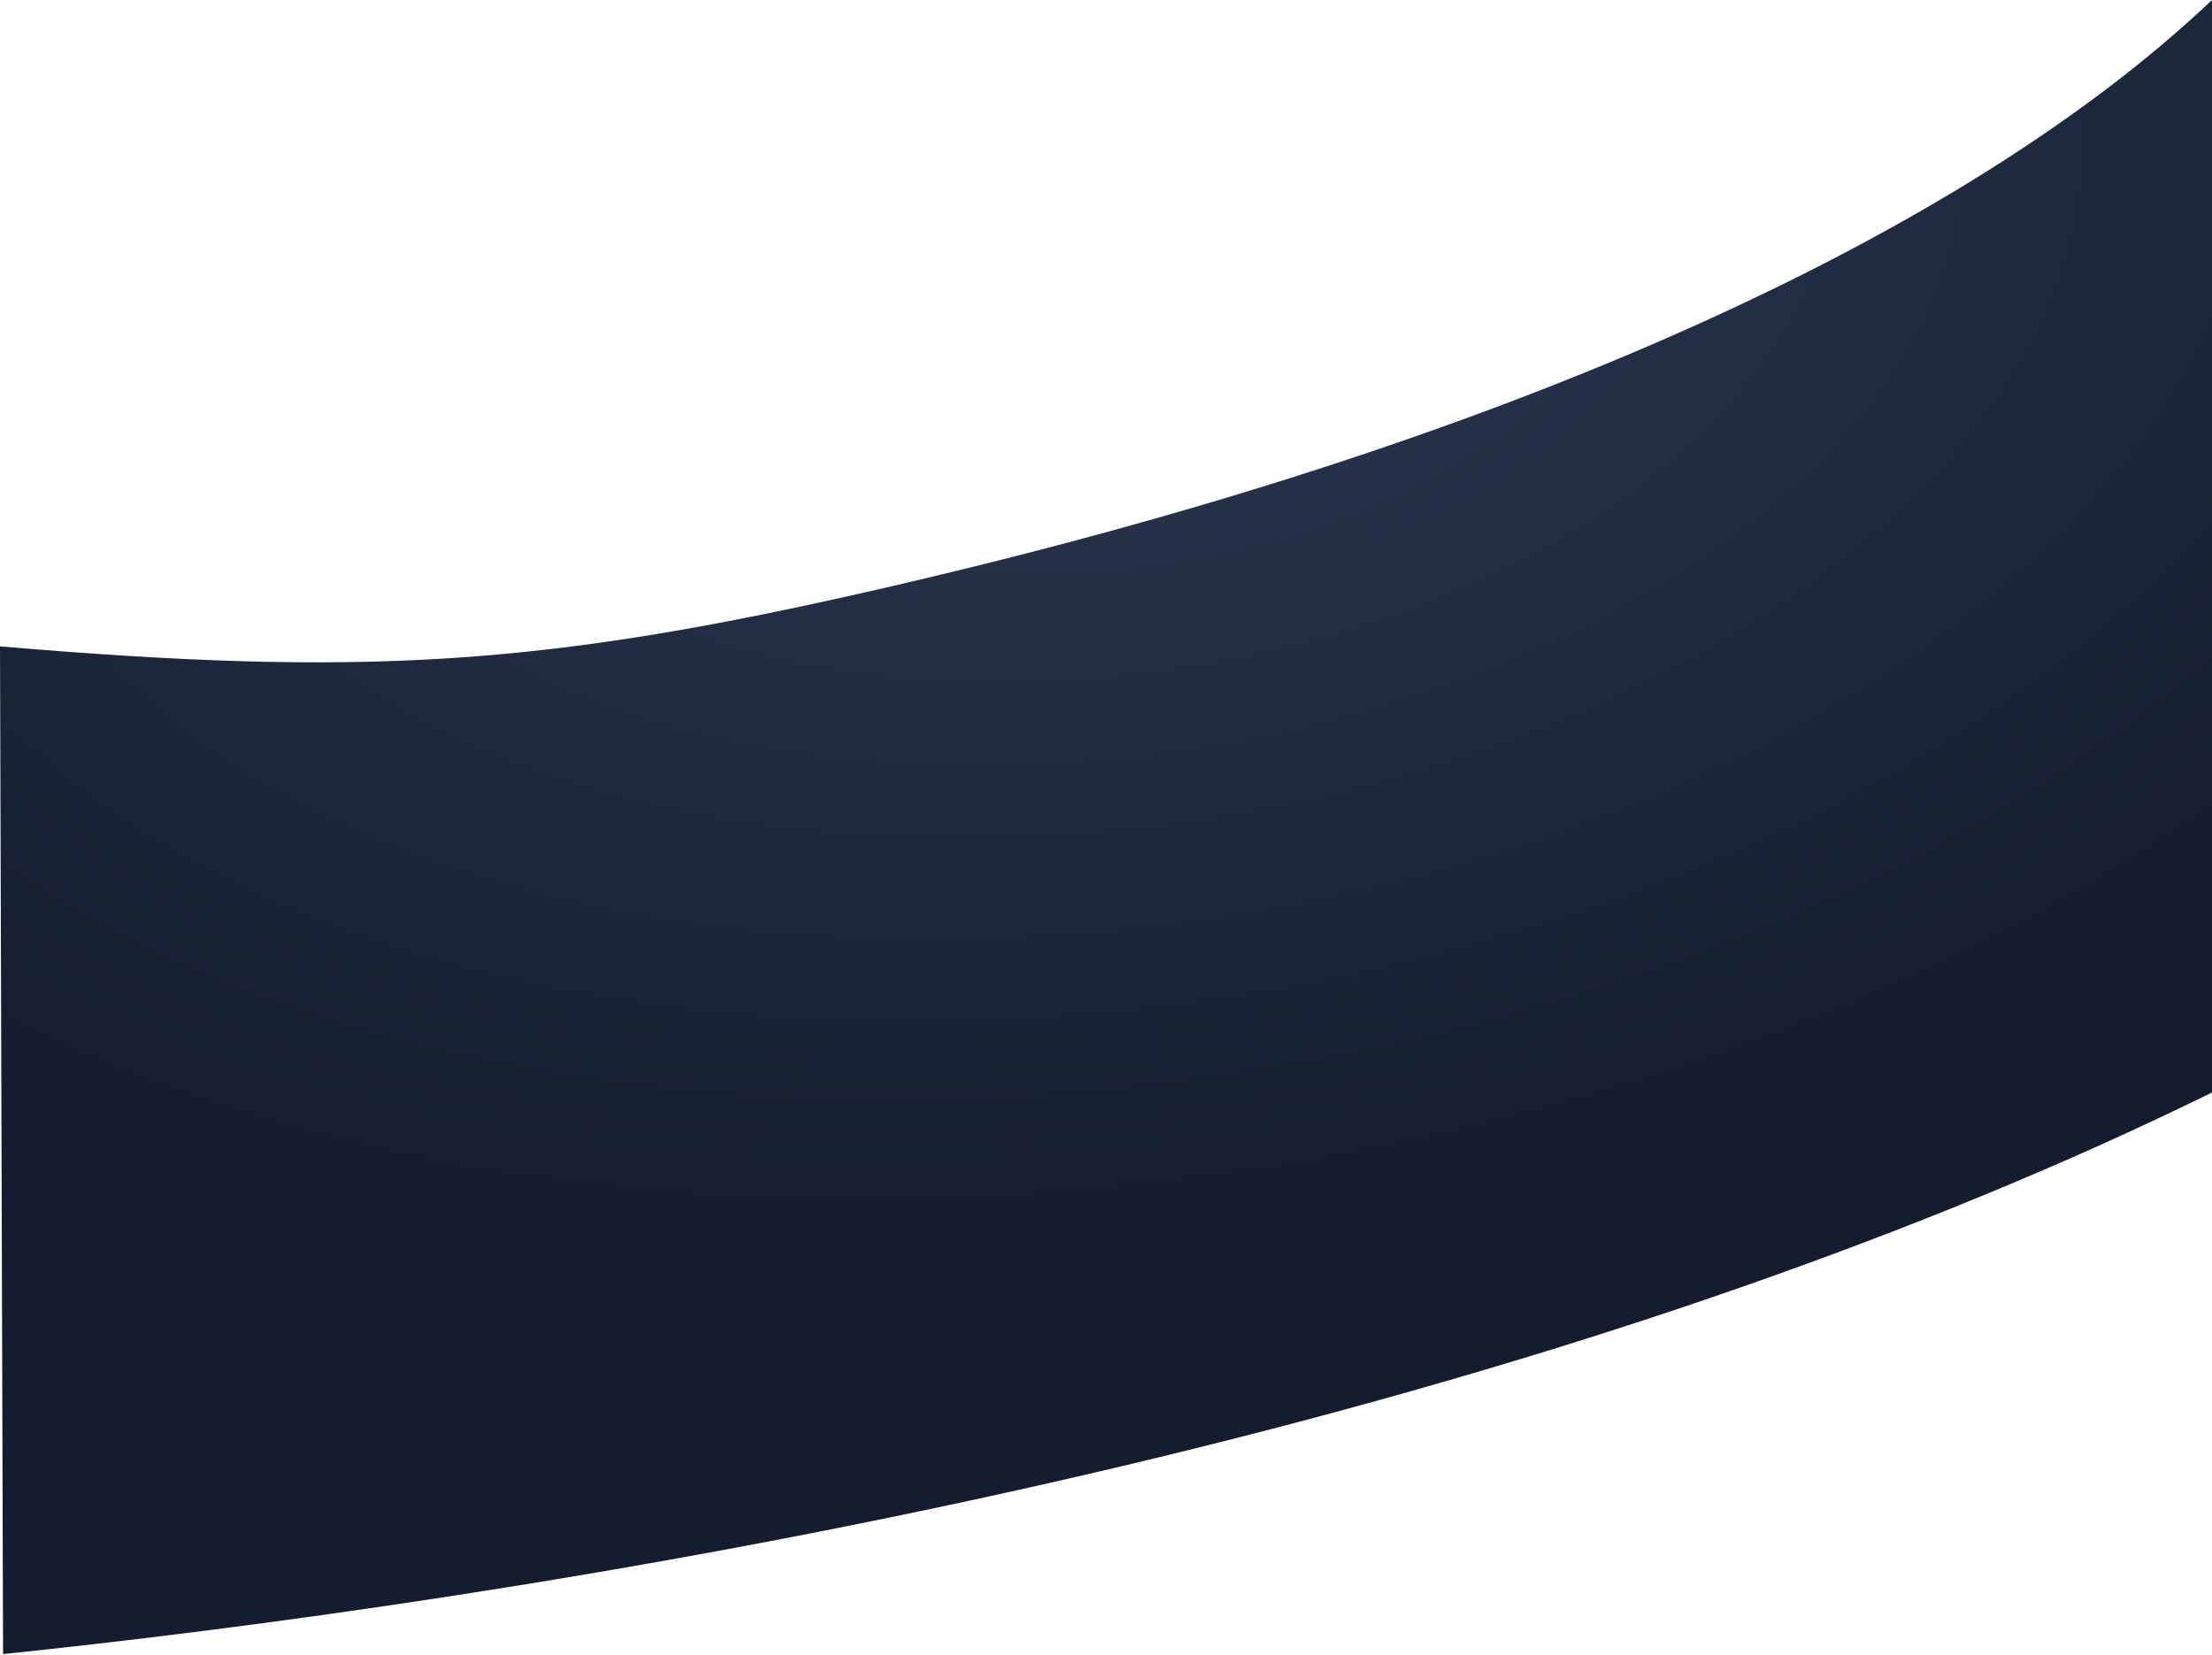
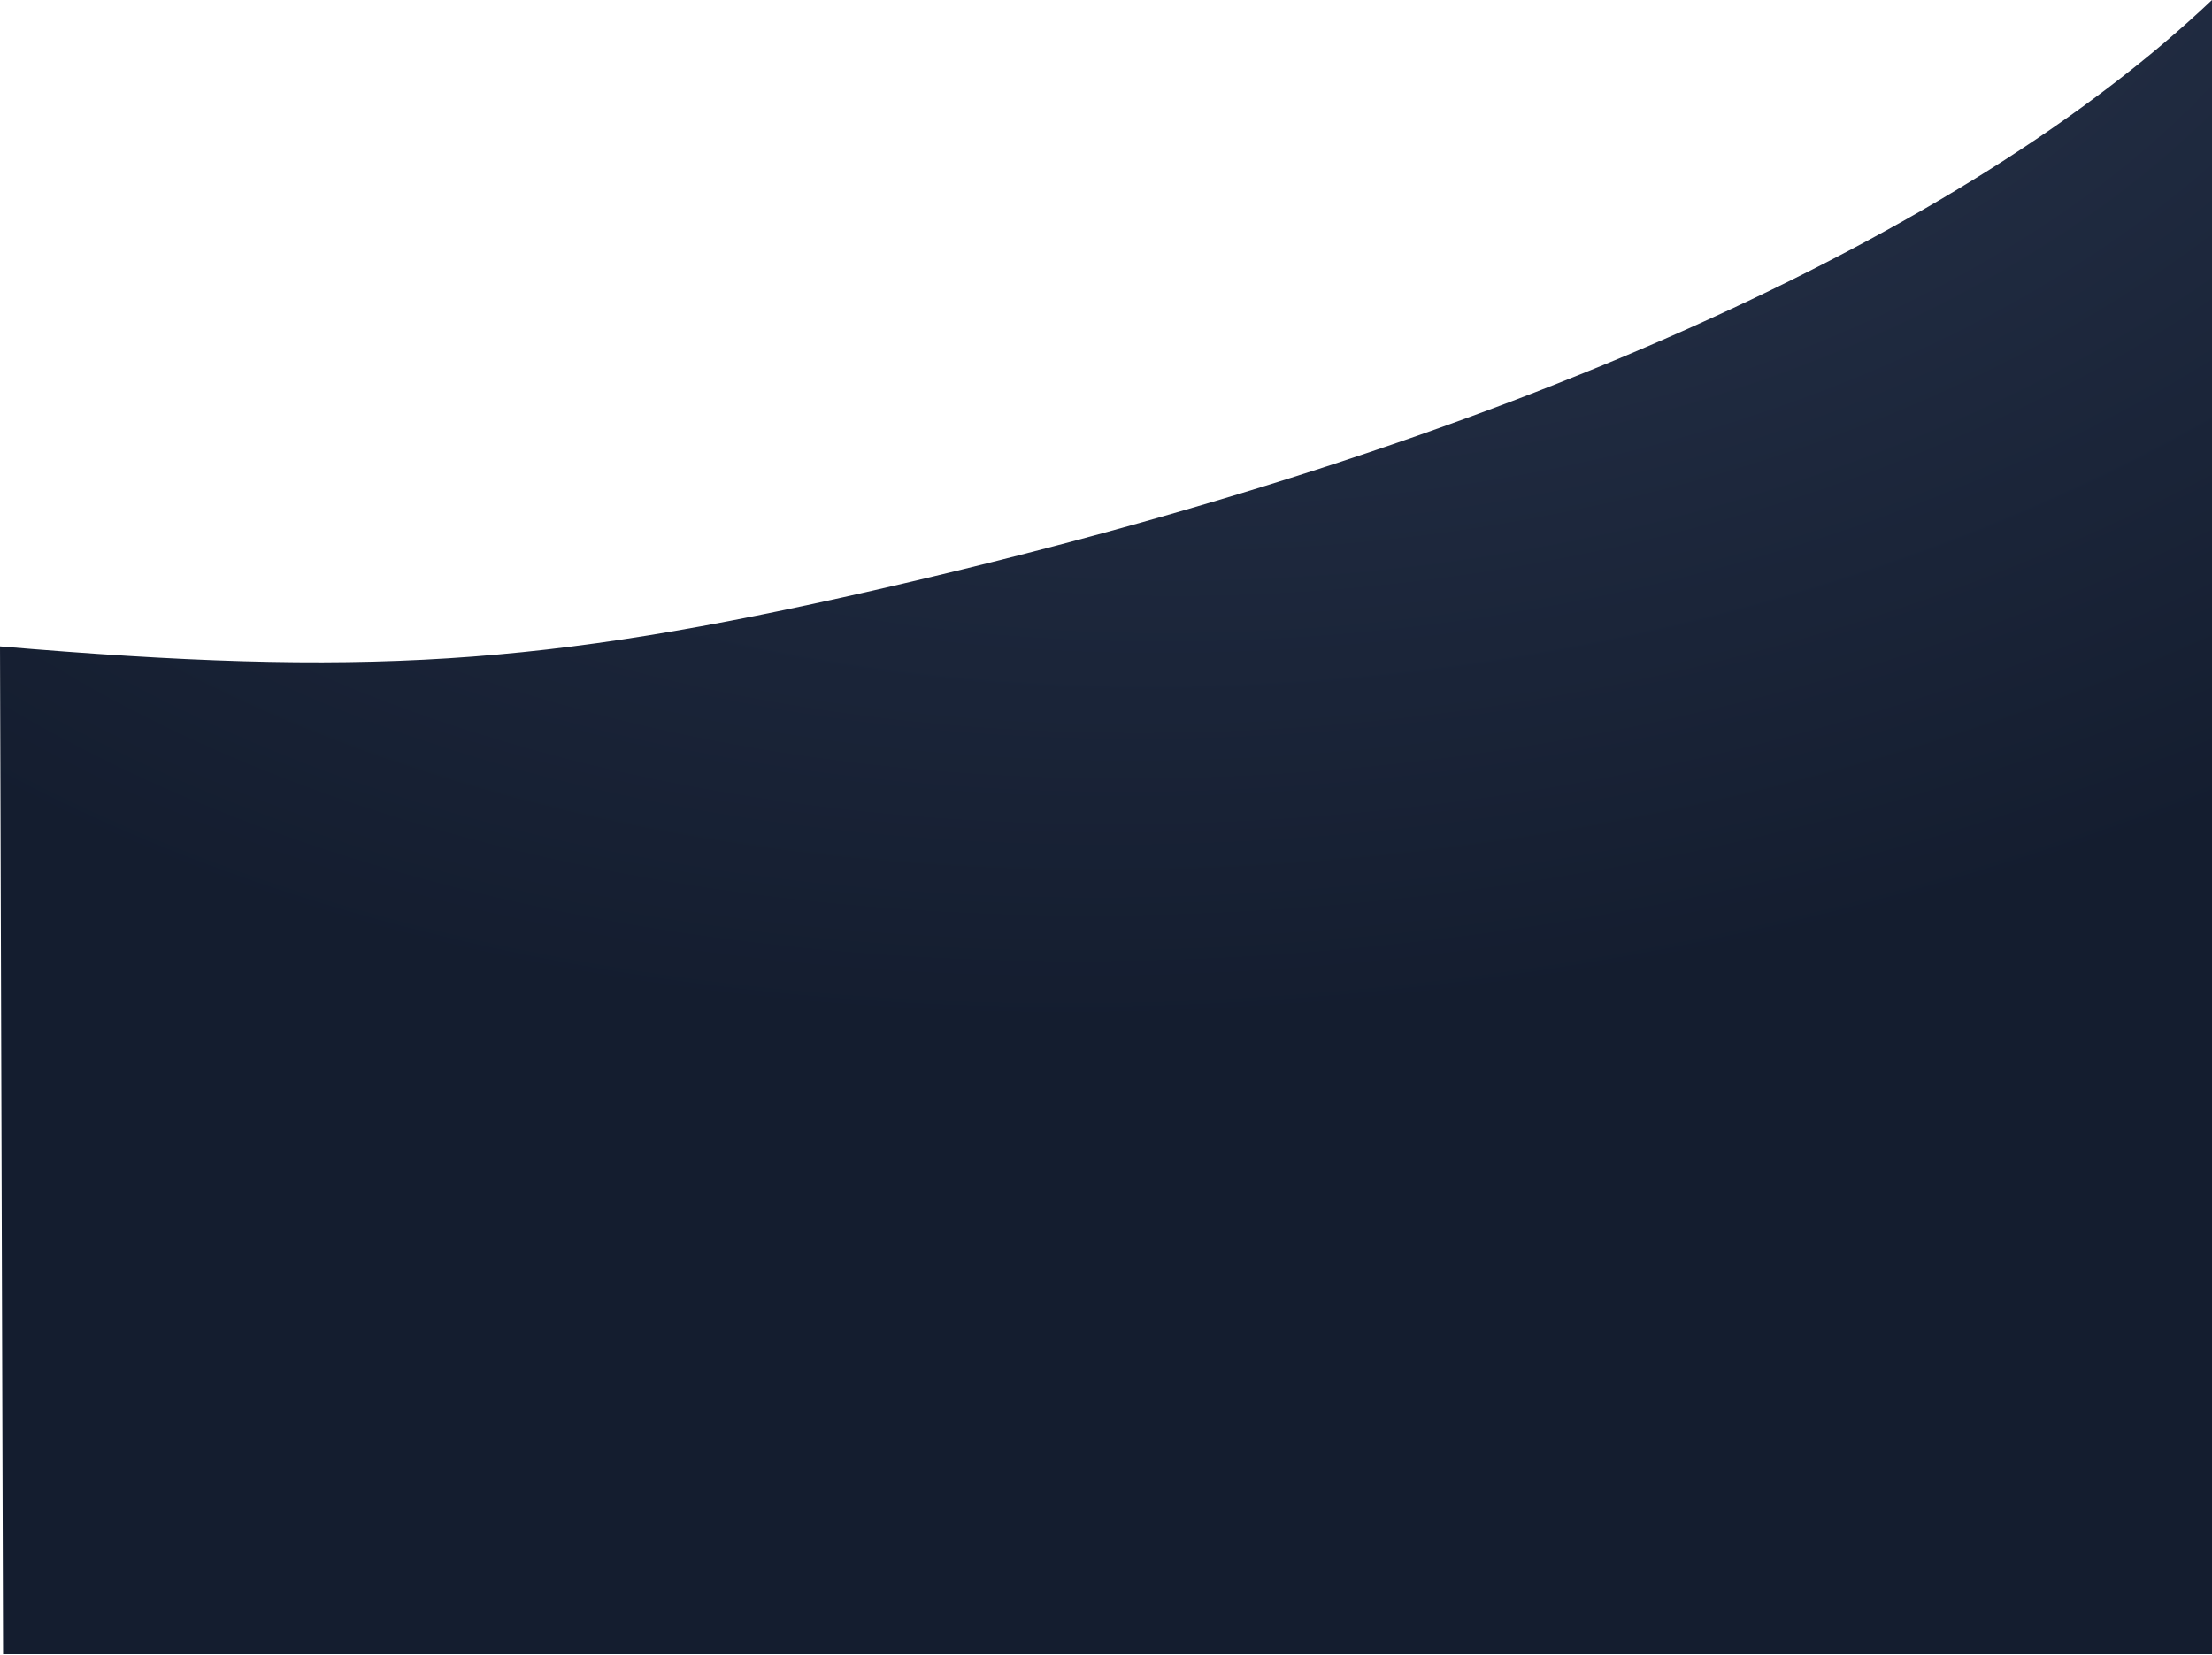
- <svg xmlns="http://www.w3.org/2000/svg" id="Ebene_1" viewBox="0 0 1442 1079">
+ <svg xmlns="http://www.w3.org/2000/svg" version="1.1" viewBox="0 0 1442 1079">
  <defs>
    <style>
      .cls-1 {
        fill: url(#Unbenannter_Verlauf);
      }
    </style>
-     <radialGradient id="Unbenannter_Verlauf" data-name="Unbenannter Verlauf" cx="-237.96" cy="1080.16" fx="-237.96" fy="1080.16" r="1" gradientTransform="translate(-1567658.9 427666.59) rotate(82.22) scale(887.76 -1492.19)" gradientUnits="userSpaceOnUse">
+     <radialGradient id="Unbenannter_Verlauf" data-name="Unbenannter Verlauf" cx="432.4" cy="-489.8" fx="432.4" fy="-489.8" r="1.2" gradientTransform="translate(-775337.6 -281225.6) rotate(82.2) scale(887.8 1492.2)" gradientUnits="userSpaceOnUse">
      <stop offset="0" stop-color="#1a2743" />
-       <stop offset=".14" stop-color="#27334b" />
-       <stop offset=".72" stop-color="#141d2f" />
+       <stop offset=".1" stop-color="#27334b" />
+       <stop offset=".7" stop-color="#141d2f" />
    </radialGradient>
  </defs>
-   <path class="cls-1" d="M1442,0v712.4c-24.2,11.9-49,23.5-74.3,34.9-193.5,86.8-423.9,160.9-684.8,220-278,63-530.8,95.7-680.9,111.3L0,421.5c236,20,353.4,12.87,569.5-36.5C984,290.3,1281.7,152.1,1442,0Z" />
+   <g>
+     <g id="Ebene_1">
+       <path class="cls-1" d="M1442,0v1078.6H2L0,421.5c236,20,353.4,12.9,569.5-36.5C984,290.3,1281.7,152.1,1442,0Z" />
+     </g>
+   </g>
</svg>
